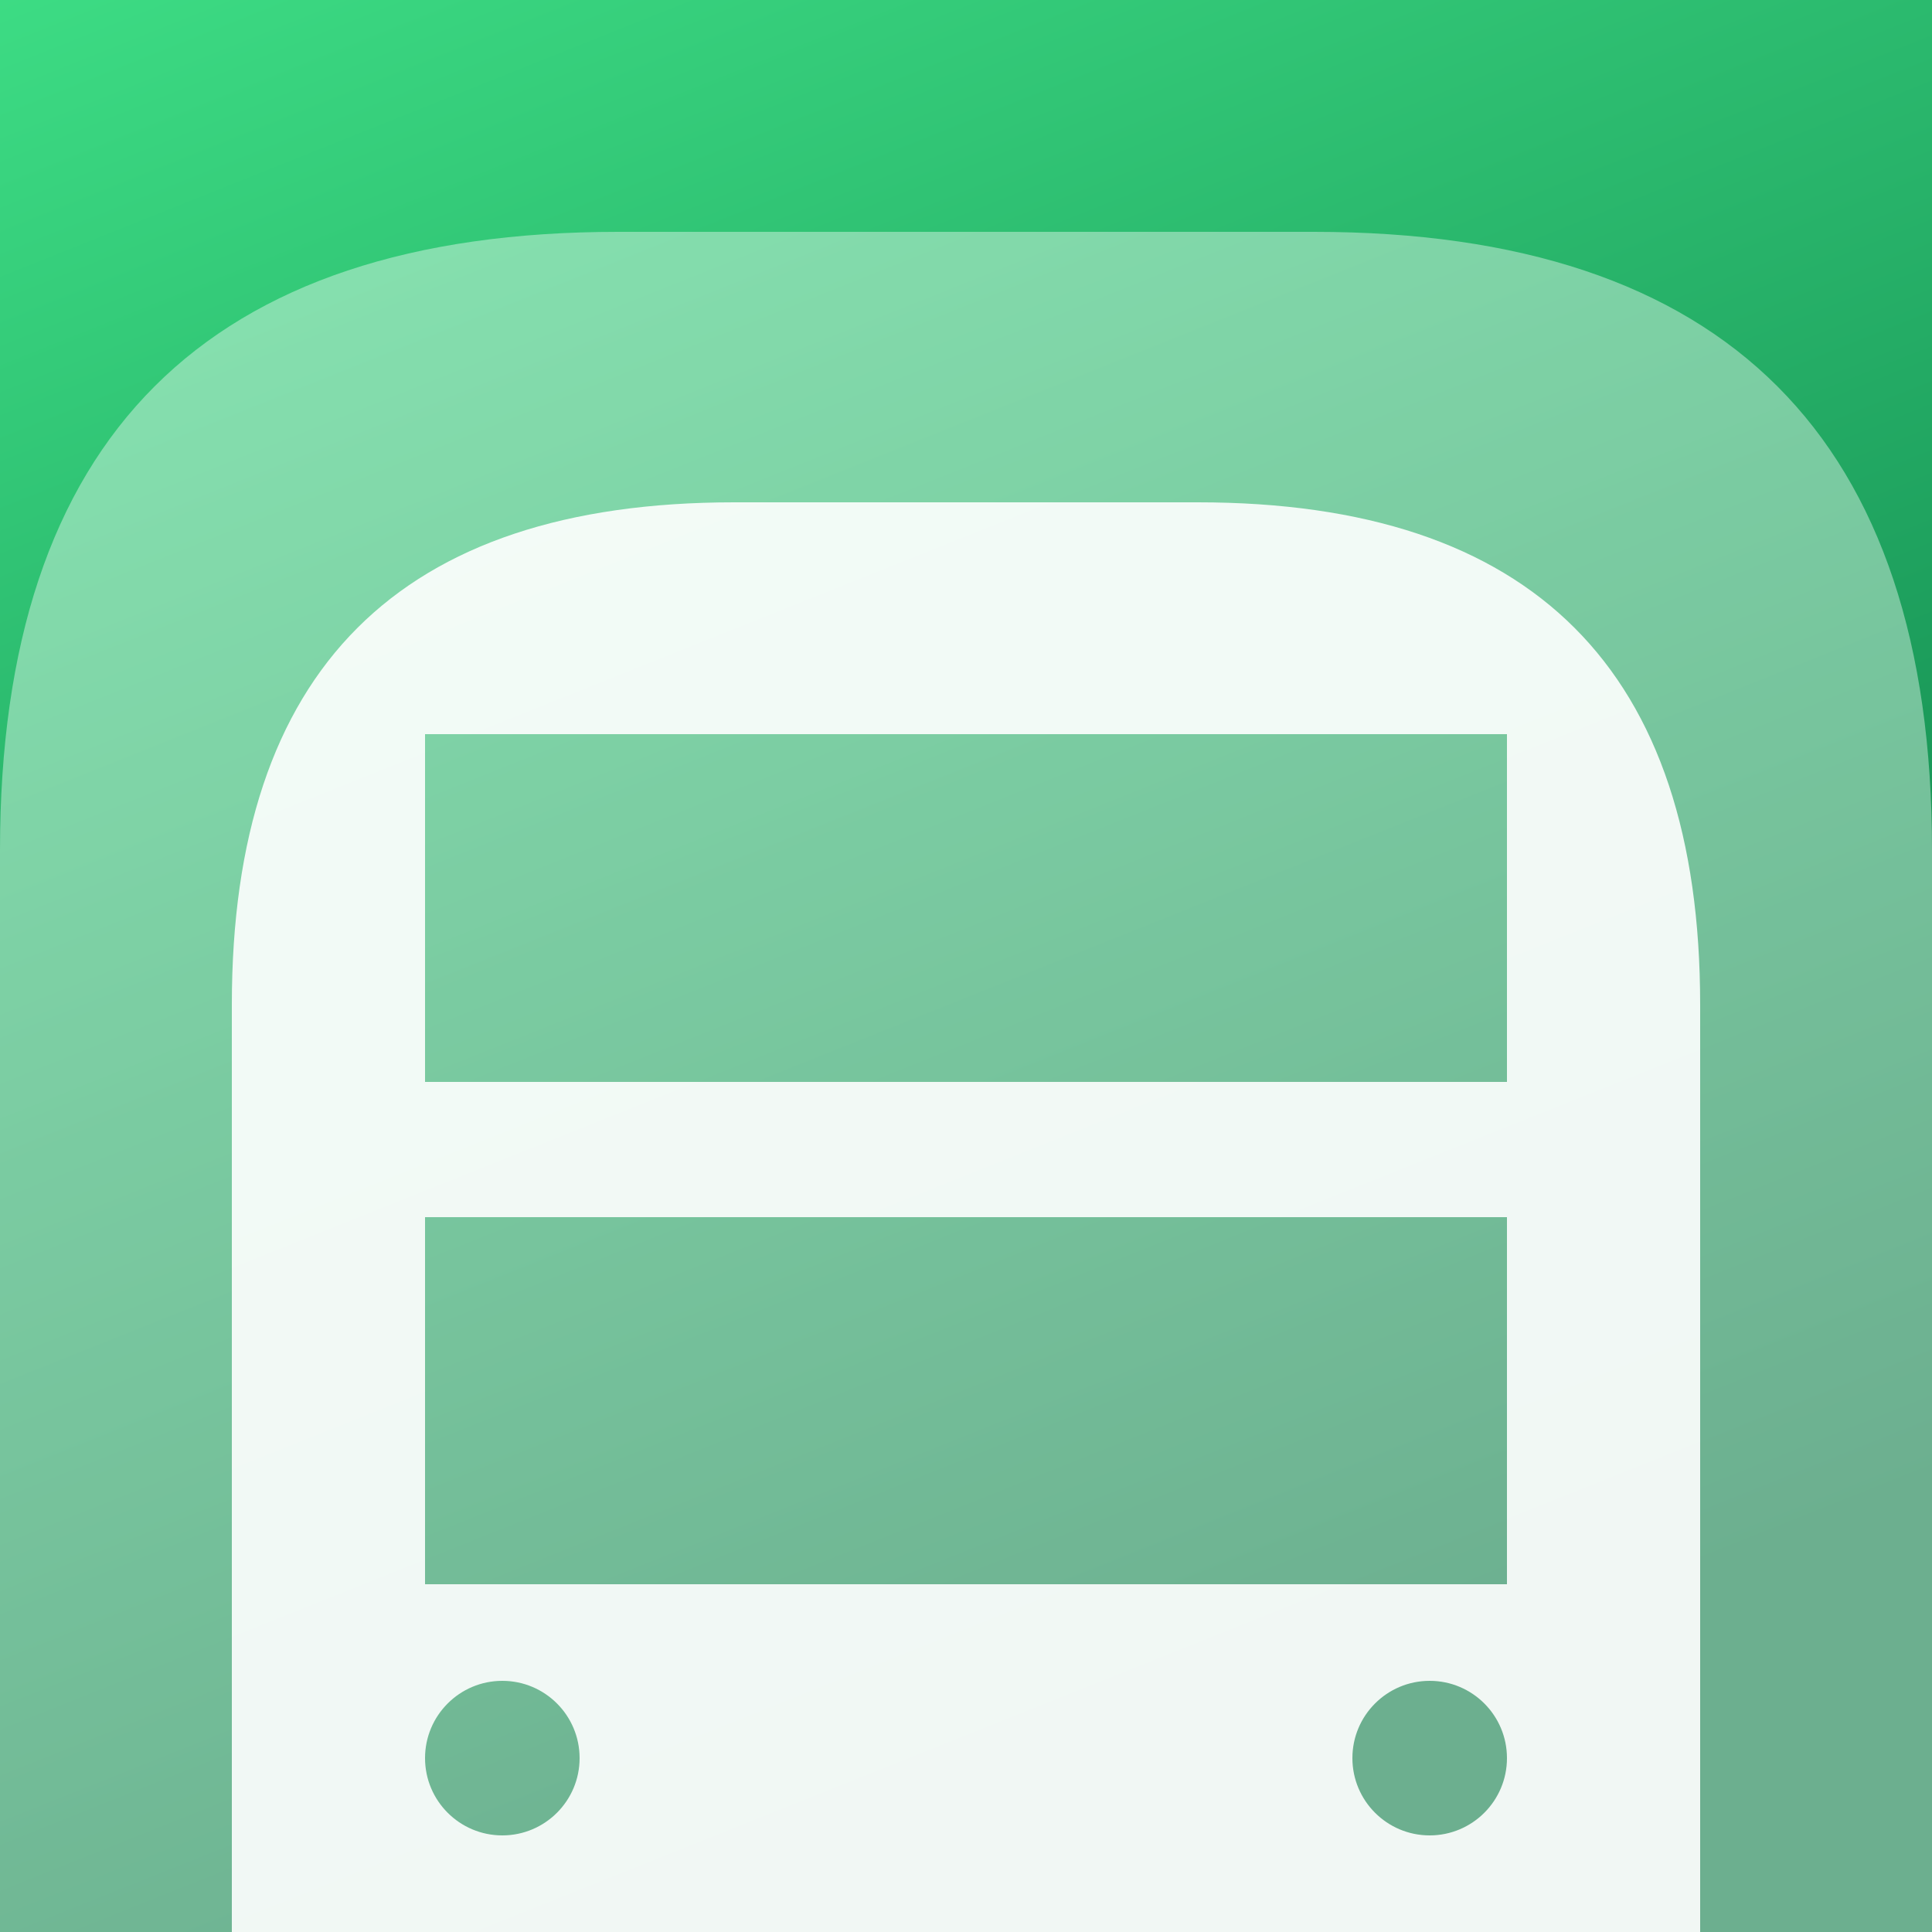
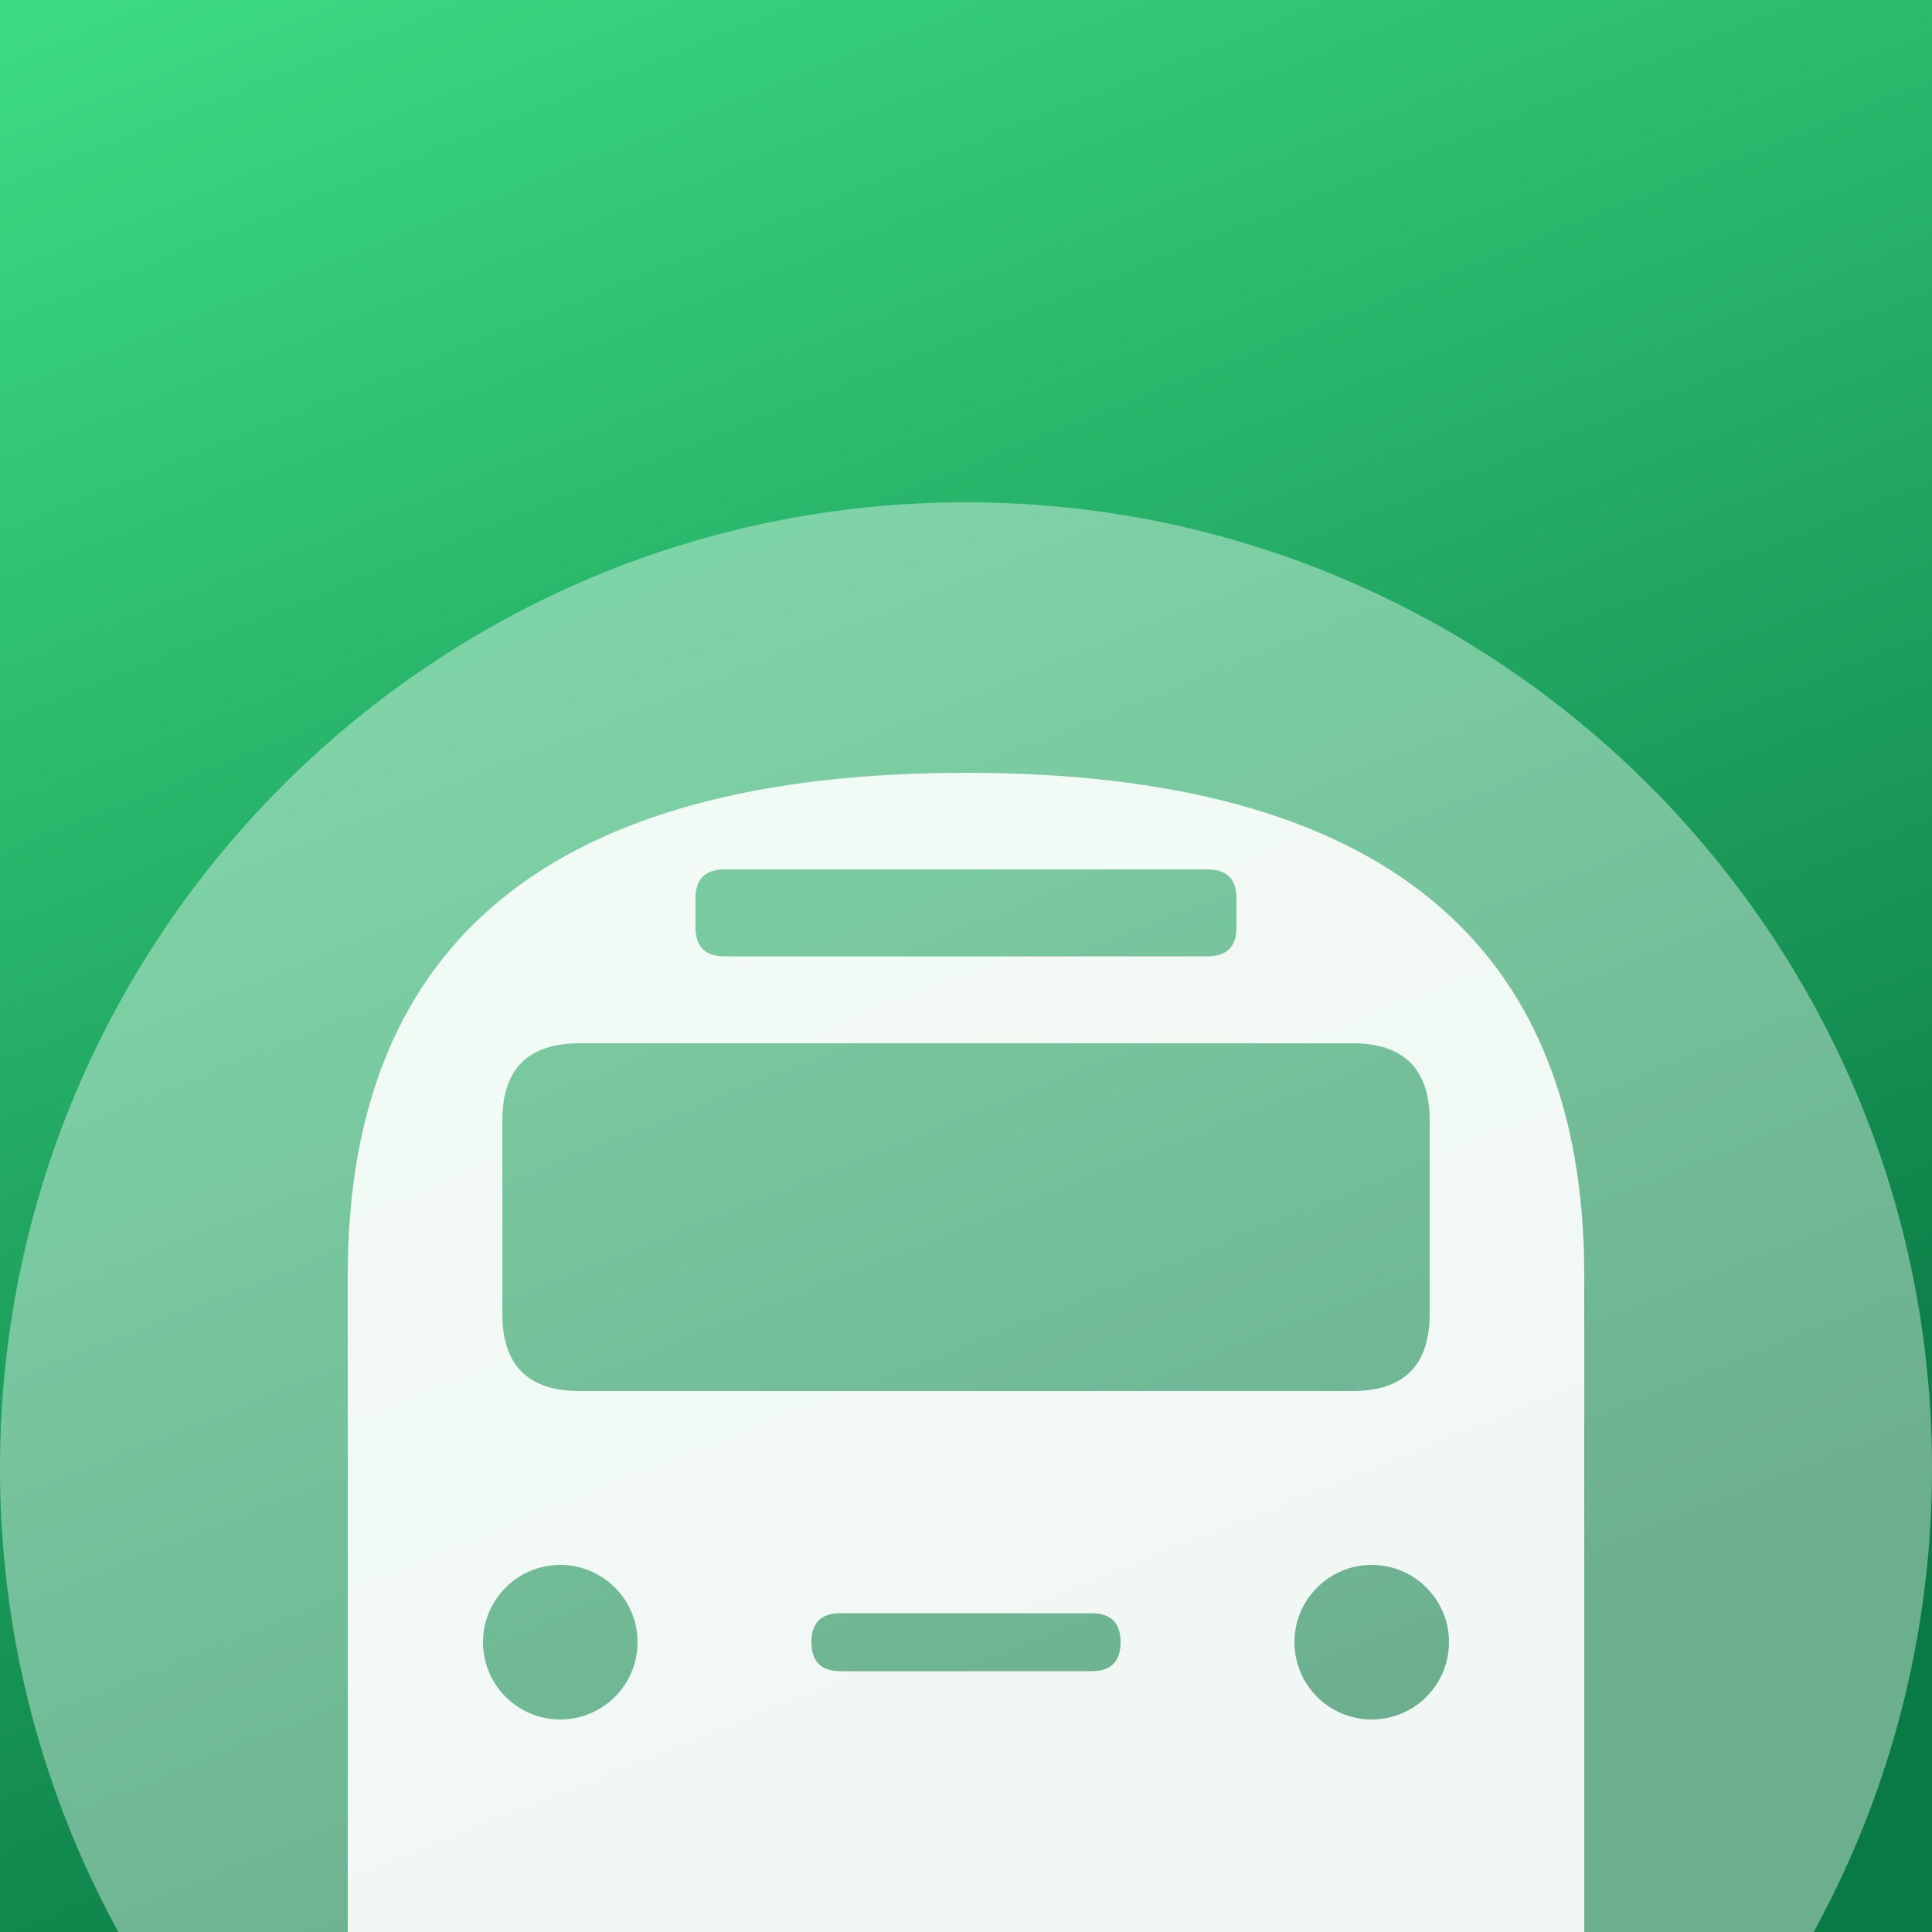
<svg xmlns="http://www.w3.org/2000/svg" viewBox="0 0 100 100">
  <defs>
    <linearGradient id="g" x1="0" y1="0" x2=".4" y2="1">
      <stop offset="0" stop-color="#3ddc84" />
      <stop offset="1" stop-color="#0a7a45" />
    </linearGradient>
  </defs>
  <rect width="100" height="100" fill="url(#g)" />
-   <path d="M0 100 V44 Q0 12 32 12 H68 Q100 12 100 44 V100Z" fill="#fff" fill-opacity=".4" />
-   <path d="M12 100 V52 Q12 26 38 26 H62 Q88 26 88 52 V100Z M22 38 H78 V56 H22Z M22 63 H78 V82 H22Z M22 91 a4 4 0 1 0 8 0 a4 4 0 1 0 -8 0Z M70 91 a4 4 0 1 0 8 0 a4 4 0 1 0 -8 0Z" fill="#fff" fill-opacity=".9" fill-rule="evenodd" />
+   <path d="M0 76 a50 50 0 1 0 100 0 a50 50 0 1 0 -100 0Z" fill="#fff" fill-opacity=".4" />
+   <path d="M18 100 V66 Q18 40 50 40 Q82 40 82 66 V100Z M37.5 45 H62.5 Q64 45 64 46.5 V48.0 Q64 49.5 62.5 49.5 H37.5 Q36 49.5 36 48.0 V46.5 Q36 45 37.5 45Z M30 54 H70 Q74 54 74 58 V68 Q74 72 70 72 H30 Q26 72 26 68 V58 Q26 54 30 54Z M25 85 a4 4 0 1 0 8 0 a4 4 0 1 0 -8 0Z M67 85 a4 4 0 1 0 8 0 a4 4 0 1 0 -8 0Z M43.5 83.5 H56.5 Q58 83.5 58 85.0 V85.0 Q58 86.5 56.5 86.5 H43.5 Q42 86.5 42 85.0 V85.0 Q42 83.5 43.5 83.5Z" fill="#fff" fill-opacity=".9" fill-rule="evenodd" />
</svg>
